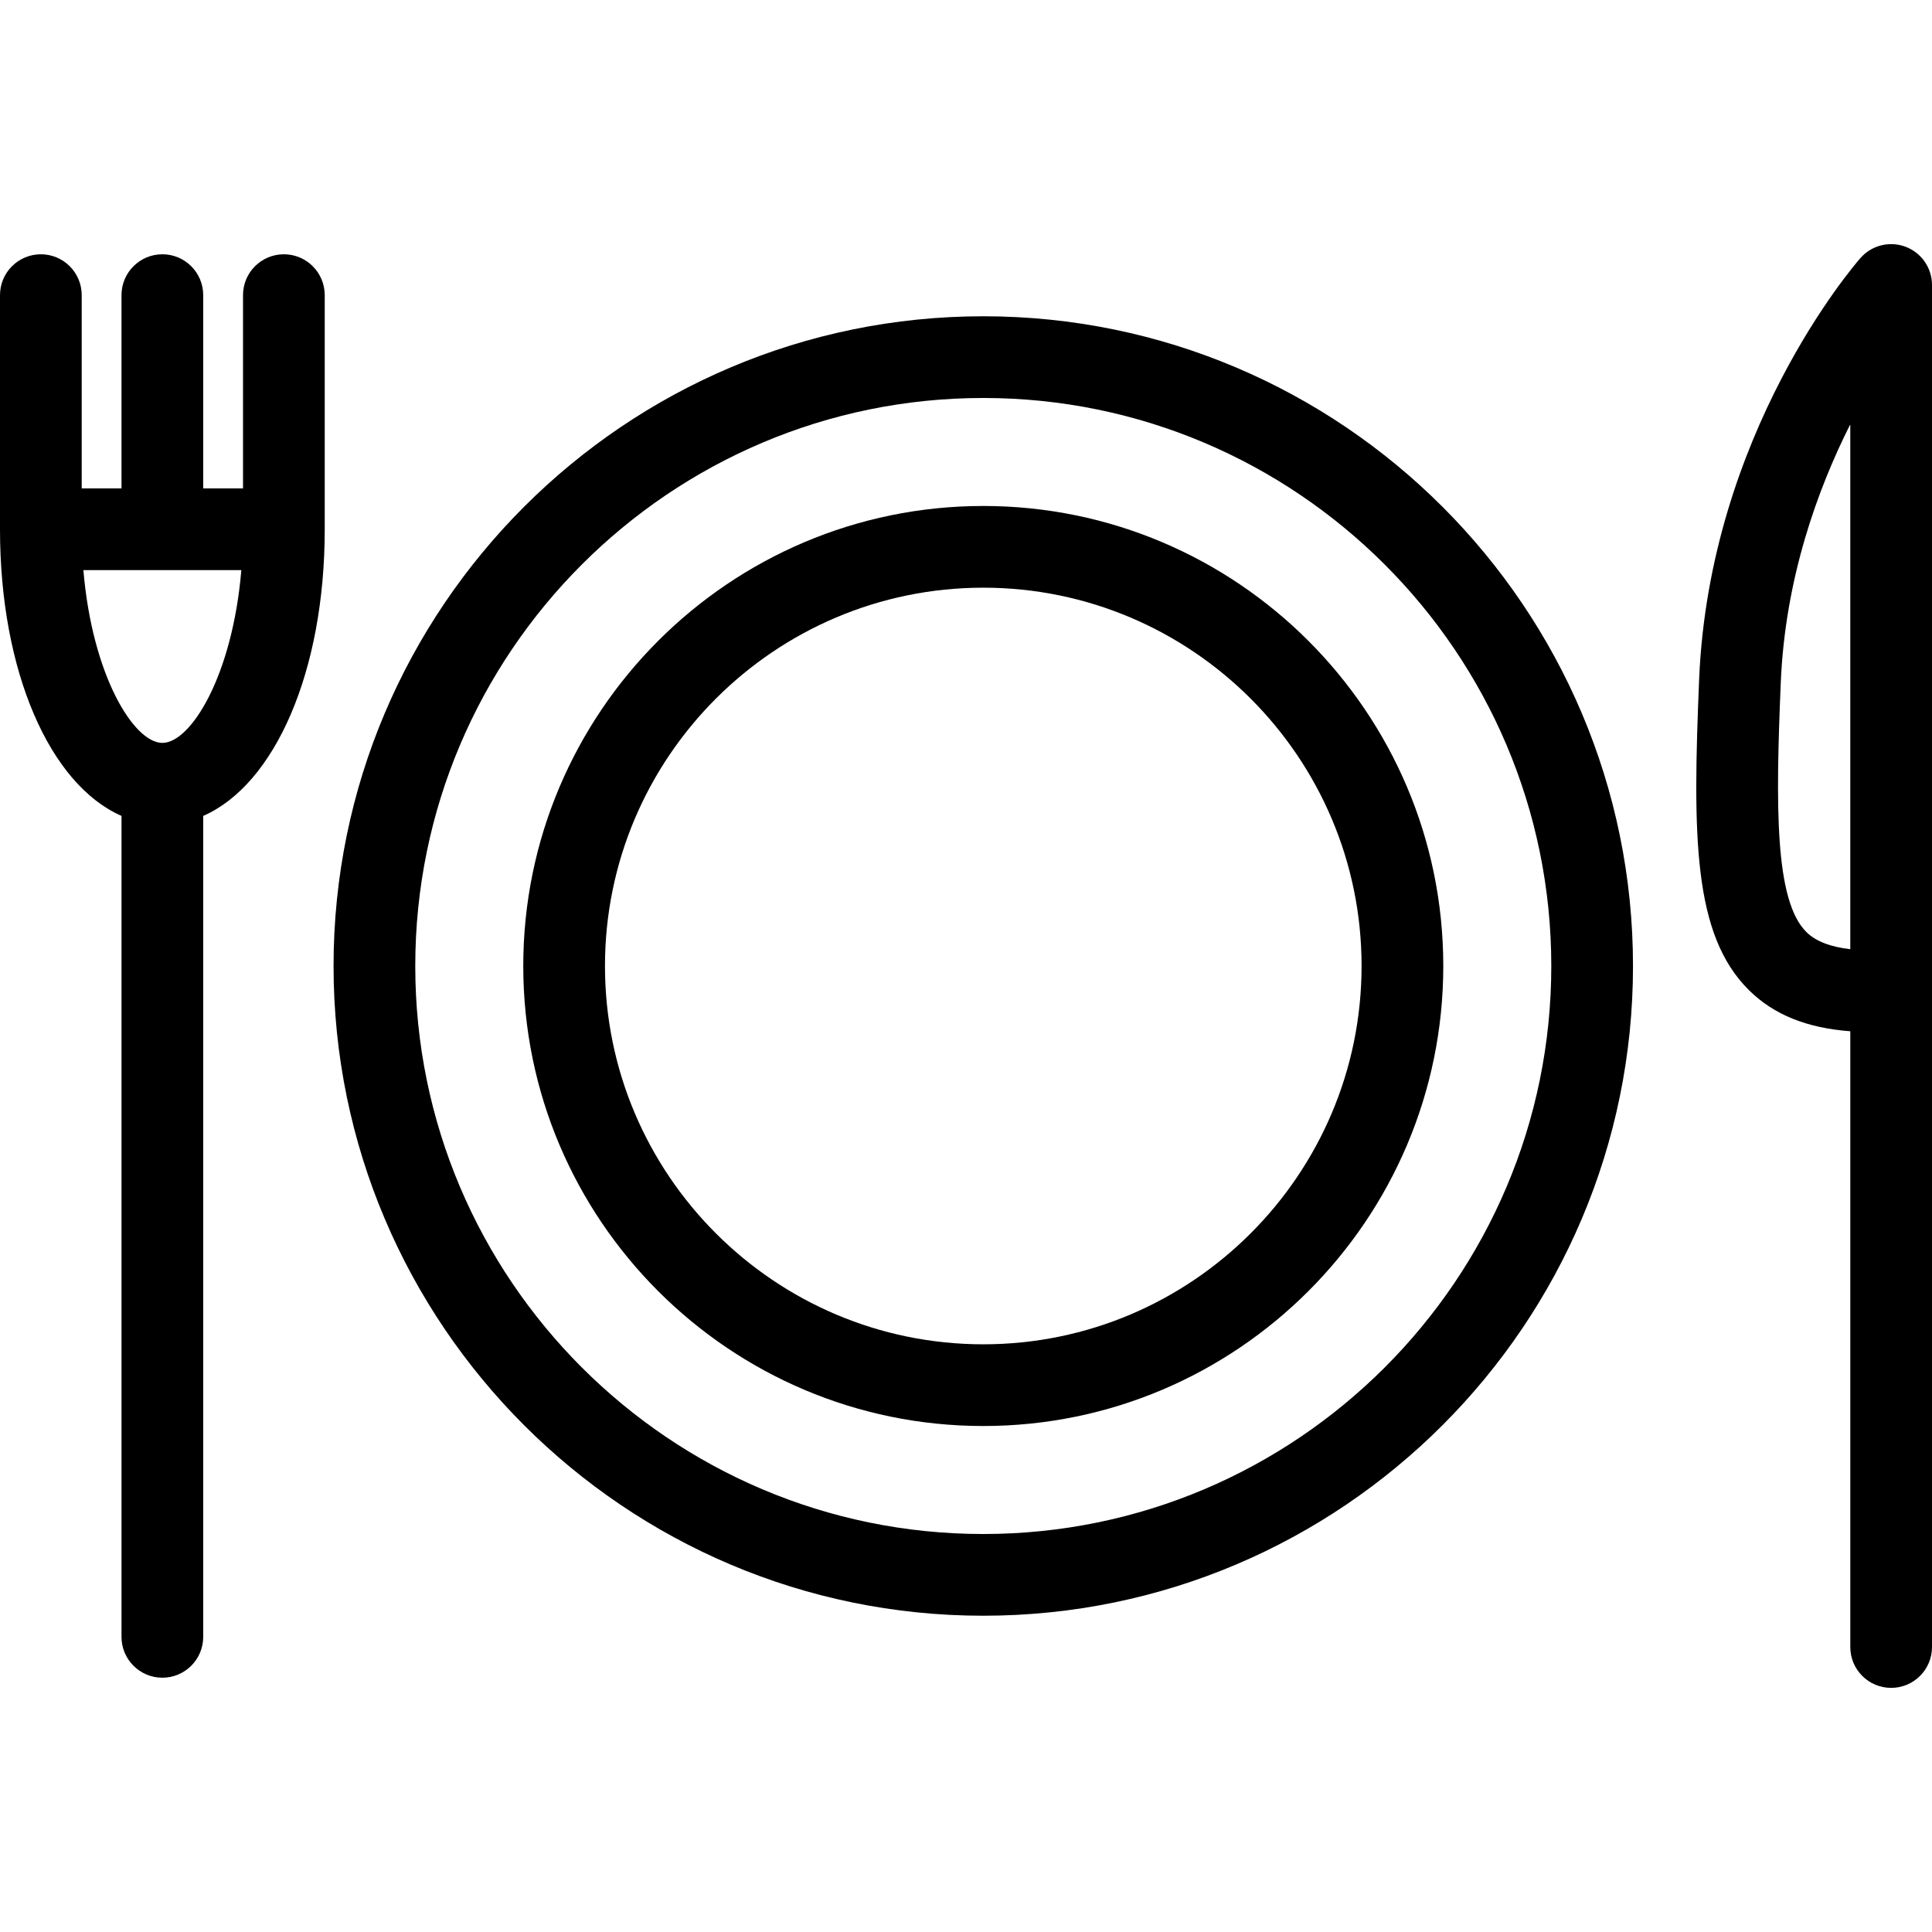
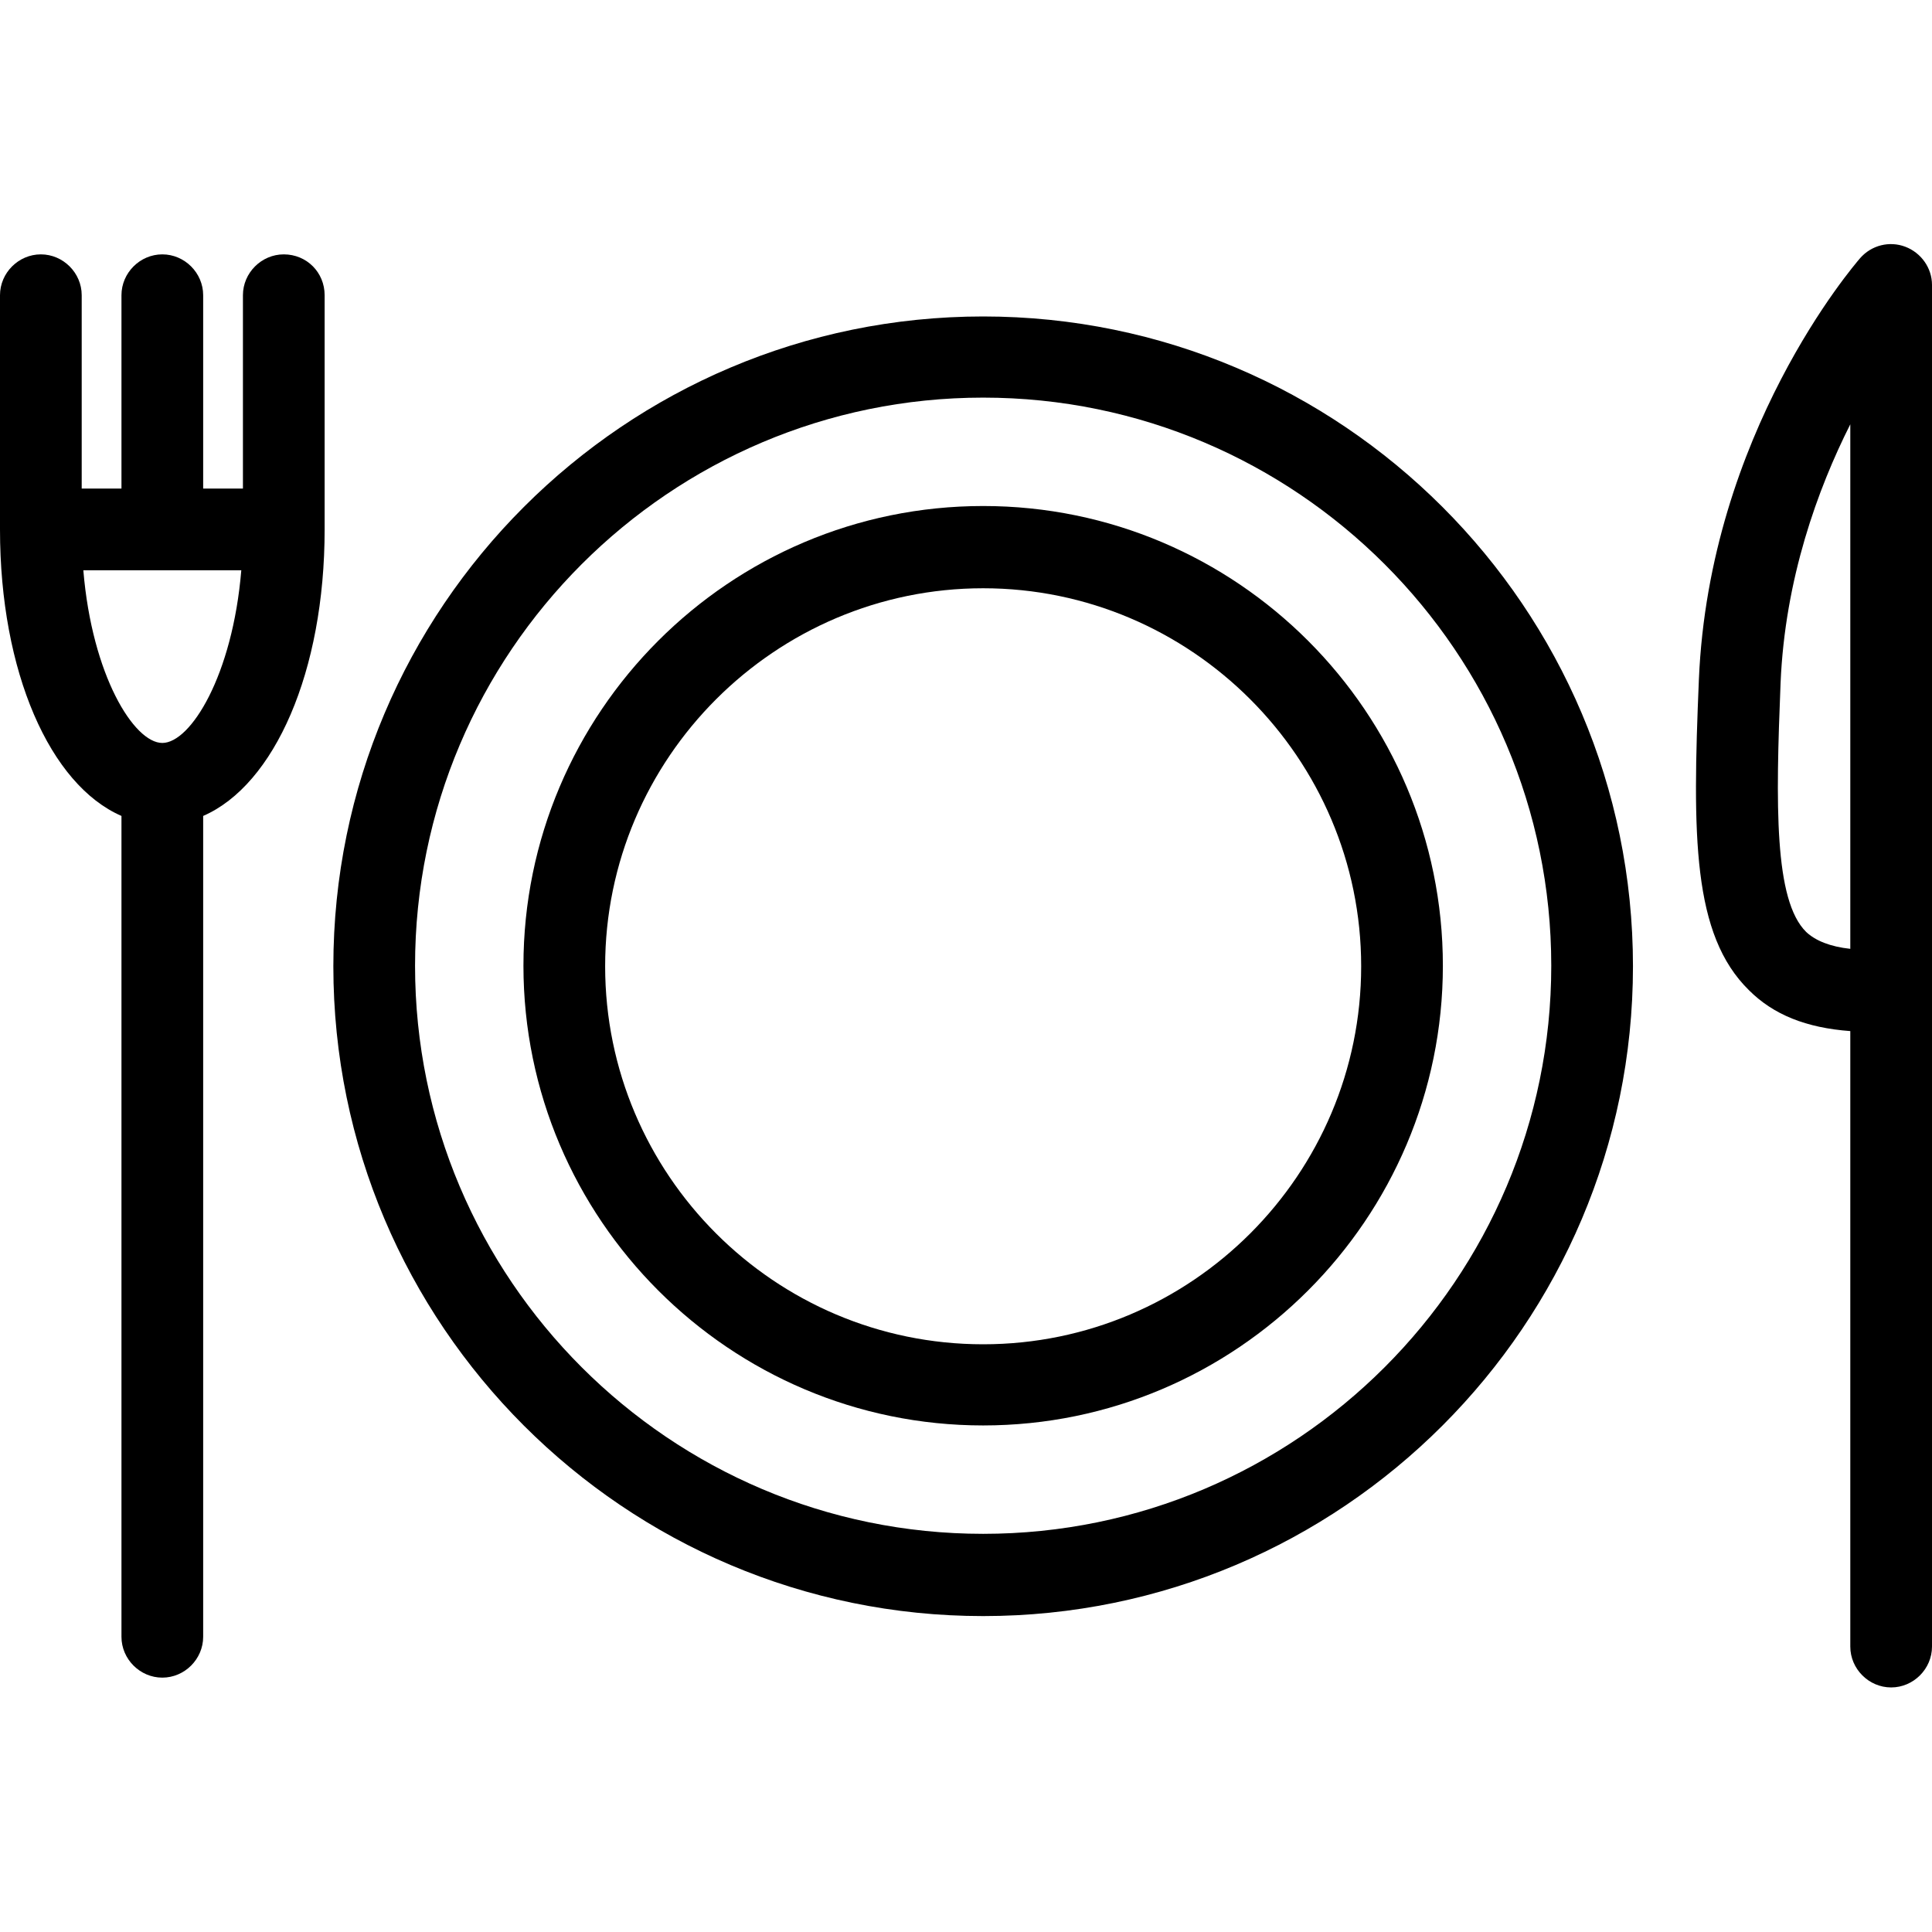
- <svg xmlns="http://www.w3.org/2000/svg" version="1.1" id="Capa_1" x="0px" y="0px" viewBox="0 0 354.662 354.662" style="enable-background:new 0 0 354.662 354.662;" xml:space="preserve">
-   <g>
-     <g>
-       <path d="M349.805,45.295c-2.924-1.098-6.221-0.273-8.279,2.074c-1.133,1.289-27.742,32.117-29.613,77.371    c-1.188,28.682-1.164,46.834,9.152,57.029c4.523,4.473,10.537,6.934,18.598,7.543v113.035c0,4.143,3.357,7.5,7.5,7.5    c4.142,0,7.5-3.357,7.5-7.5V181.935c0-0.039,0-0.076,0-0.115V52.314C354.662,49.191,352.729,46.396,349.805,45.295z     M339.662,174.246c-3.695-0.424-6.355-1.467-8.055-3.145c-5.875-5.809-5.635-23.377-4.709-45.742    c0.791-19.137,6.758-35.553,12.764-47.471V174.246z" />
-       <path d="M180.502,58.058c-65.766,0-119.271,53.506-119.271,119.275c0,65.764,53.506,119.27,119.271,119.27    c65.768,0,119.272-53.506,119.272-119.27C299.774,111.564,246.27,58.058,180.502,58.058z M180.502,281.603    c-57.494,0-104.271-46.777-104.271-104.27c0-57.498,46.777-104.275,104.271-104.275c57.496,0,104.272,46.777,104.272,104.275    C284.774,234.826,237.998,281.603,180.502,281.603z" />
-       <path d="M180.502,92.883c-46.563,0-84.445,37.883-84.445,84.447s37.883,84.447,84.445,84.447s84.445-37.883,84.445-84.447    S227.065,92.883,180.502,92.883z M180.502,246.777c-38.293,0-69.445-31.154-69.445-69.447s31.152-69.447,69.445-69.447    s69.445,31.154,69.445,69.447S218.795,246.777,180.502,246.777z" />
-       <path d="M52.111,46.679c-4.143,0-7.5,3.357-7.5,7.5v35.482h-7.307V54.179c0-4.143-3.357-7.5-7.5-7.5c-4.142,0-7.5,3.357-7.5,7.5    v35.482H15V54.179c0-4.143-3.357-7.5-7.5-7.5c-4.142,0-7.5,3.357-7.5,7.5v42.982c0,26.16,9.182,46.871,22.305,52.615v150.705    c0,4.143,3.358,7.5,7.5,7.5c4.143,0,7.5-3.357,7.5-7.5V149.777c13.125-5.744,22.307-26.455,22.307-52.615V54.179    C59.611,50.037,56.254,46.679,52.111,46.679z M29.805,136.375c-5.244,0-12.877-12.381-14.496-31.713h28.992    C42.682,123.994,35.049,136.375,29.805,136.375z" />
-     </g>
-   </g>
-   <g>
- </g>
-   <g>
- </g>
-   <g>
- </g>
-   <g>
- </g>
-   <g>
- </g>
-   <g>
- </g>
-   <g>
- </g>
-   <g>
- </g>
-   <g>
- </g>
-   <g>
- </g>
-   <g>
- </g>
-   <g>
- </g>
-   <g>
- </g>
-   <g>
- </g>
-   <g>
- </g>
+ <svg xmlns="http://www.w3.org/2000/svg" viewBox="0 0 354.7 354.7">
+   <path d="M349.8 45.3c-2.9-1.1-6.2-0.3-8.3 2.1 -1.1 1.3-27.7 32.1-29.6 77.4 -1.2 28.7-1.2 46.8 9.2 57 4.5 4.5 10.5 6.9 18.6 7.5v113c0 4.1 3.4 7.5 7.5 7.5 4.1 0 7.5-3.4 7.5-7.5V181.9c0 0 0-0.1 0-0.1V52.3C354.7 49.2 352.7 46.4 349.8 45.3zM339.7 174.2c-3.7-0.4-6.4-1.5-8.1-3.1 -5.9-5.8-5.6-23.4-4.7-45.7 0.8-19.1 6.8-35.6 12.8-47.5V174.2z" />
+   <path d="M180.5 58.1c-65.8 0-119.3 53.5-119.3 119.3 0 65.8 53.5 119.3 119.3 119.3 65.8 0 119.3-53.5 119.3-119.3C299.8 111.6 246.3 58.1 180.5 58.1zM180.5 281.6c-57.5 0-104.3-46.8-104.3-104.3 0-57.5 46.8-104.3 104.3-104.3 57.5 0 104.3 46.8 104.3 104.3C284.8 234.8 238 281.6 180.5 281.6z" />
+   <path d="M180.5 92.9c-46.6 0-84.4 37.9-84.4 84.4s37.9 84.4 84.4 84.4 84.4-37.9 84.4-84.4S227.1 92.9 180.5 92.9zM180.5 246.8c-38.3 0-69.4-31.2-69.4-69.4s31.2-69.4 69.4-69.4 69.4 31.2 69.4 69.4S218.8 246.8 180.5 246.8z" />
+   <path d="M52.1 46.7c-4.1 0-7.5 3.4-7.5 7.5v35.5h-7.3V54.2c0-4.1-3.4-7.5-7.5-7.5 -4.1 0-7.5 3.4-7.5 7.5v35.5H15V54.2c0-4.1-3.4-7.5-7.5-7.5 -4.1 0-7.5 3.4-7.5 7.5v43c0 26.2 9.2 46.9 22.3 52.6v150.7c0 4.1 3.4 7.5 7.5 7.5 4.1 0 7.5-3.4 7.5-7.5V149.8c13.1-5.7 22.3-26.5 22.3-52.6V54.2C59.6 50 56.3 46.7 52.1 46.7zM29.8 136.4c-5.2 0-12.9-12.4-14.5-31.7h29C42.7 124 35 136.4 29.8 136.4z" />
</svg>
